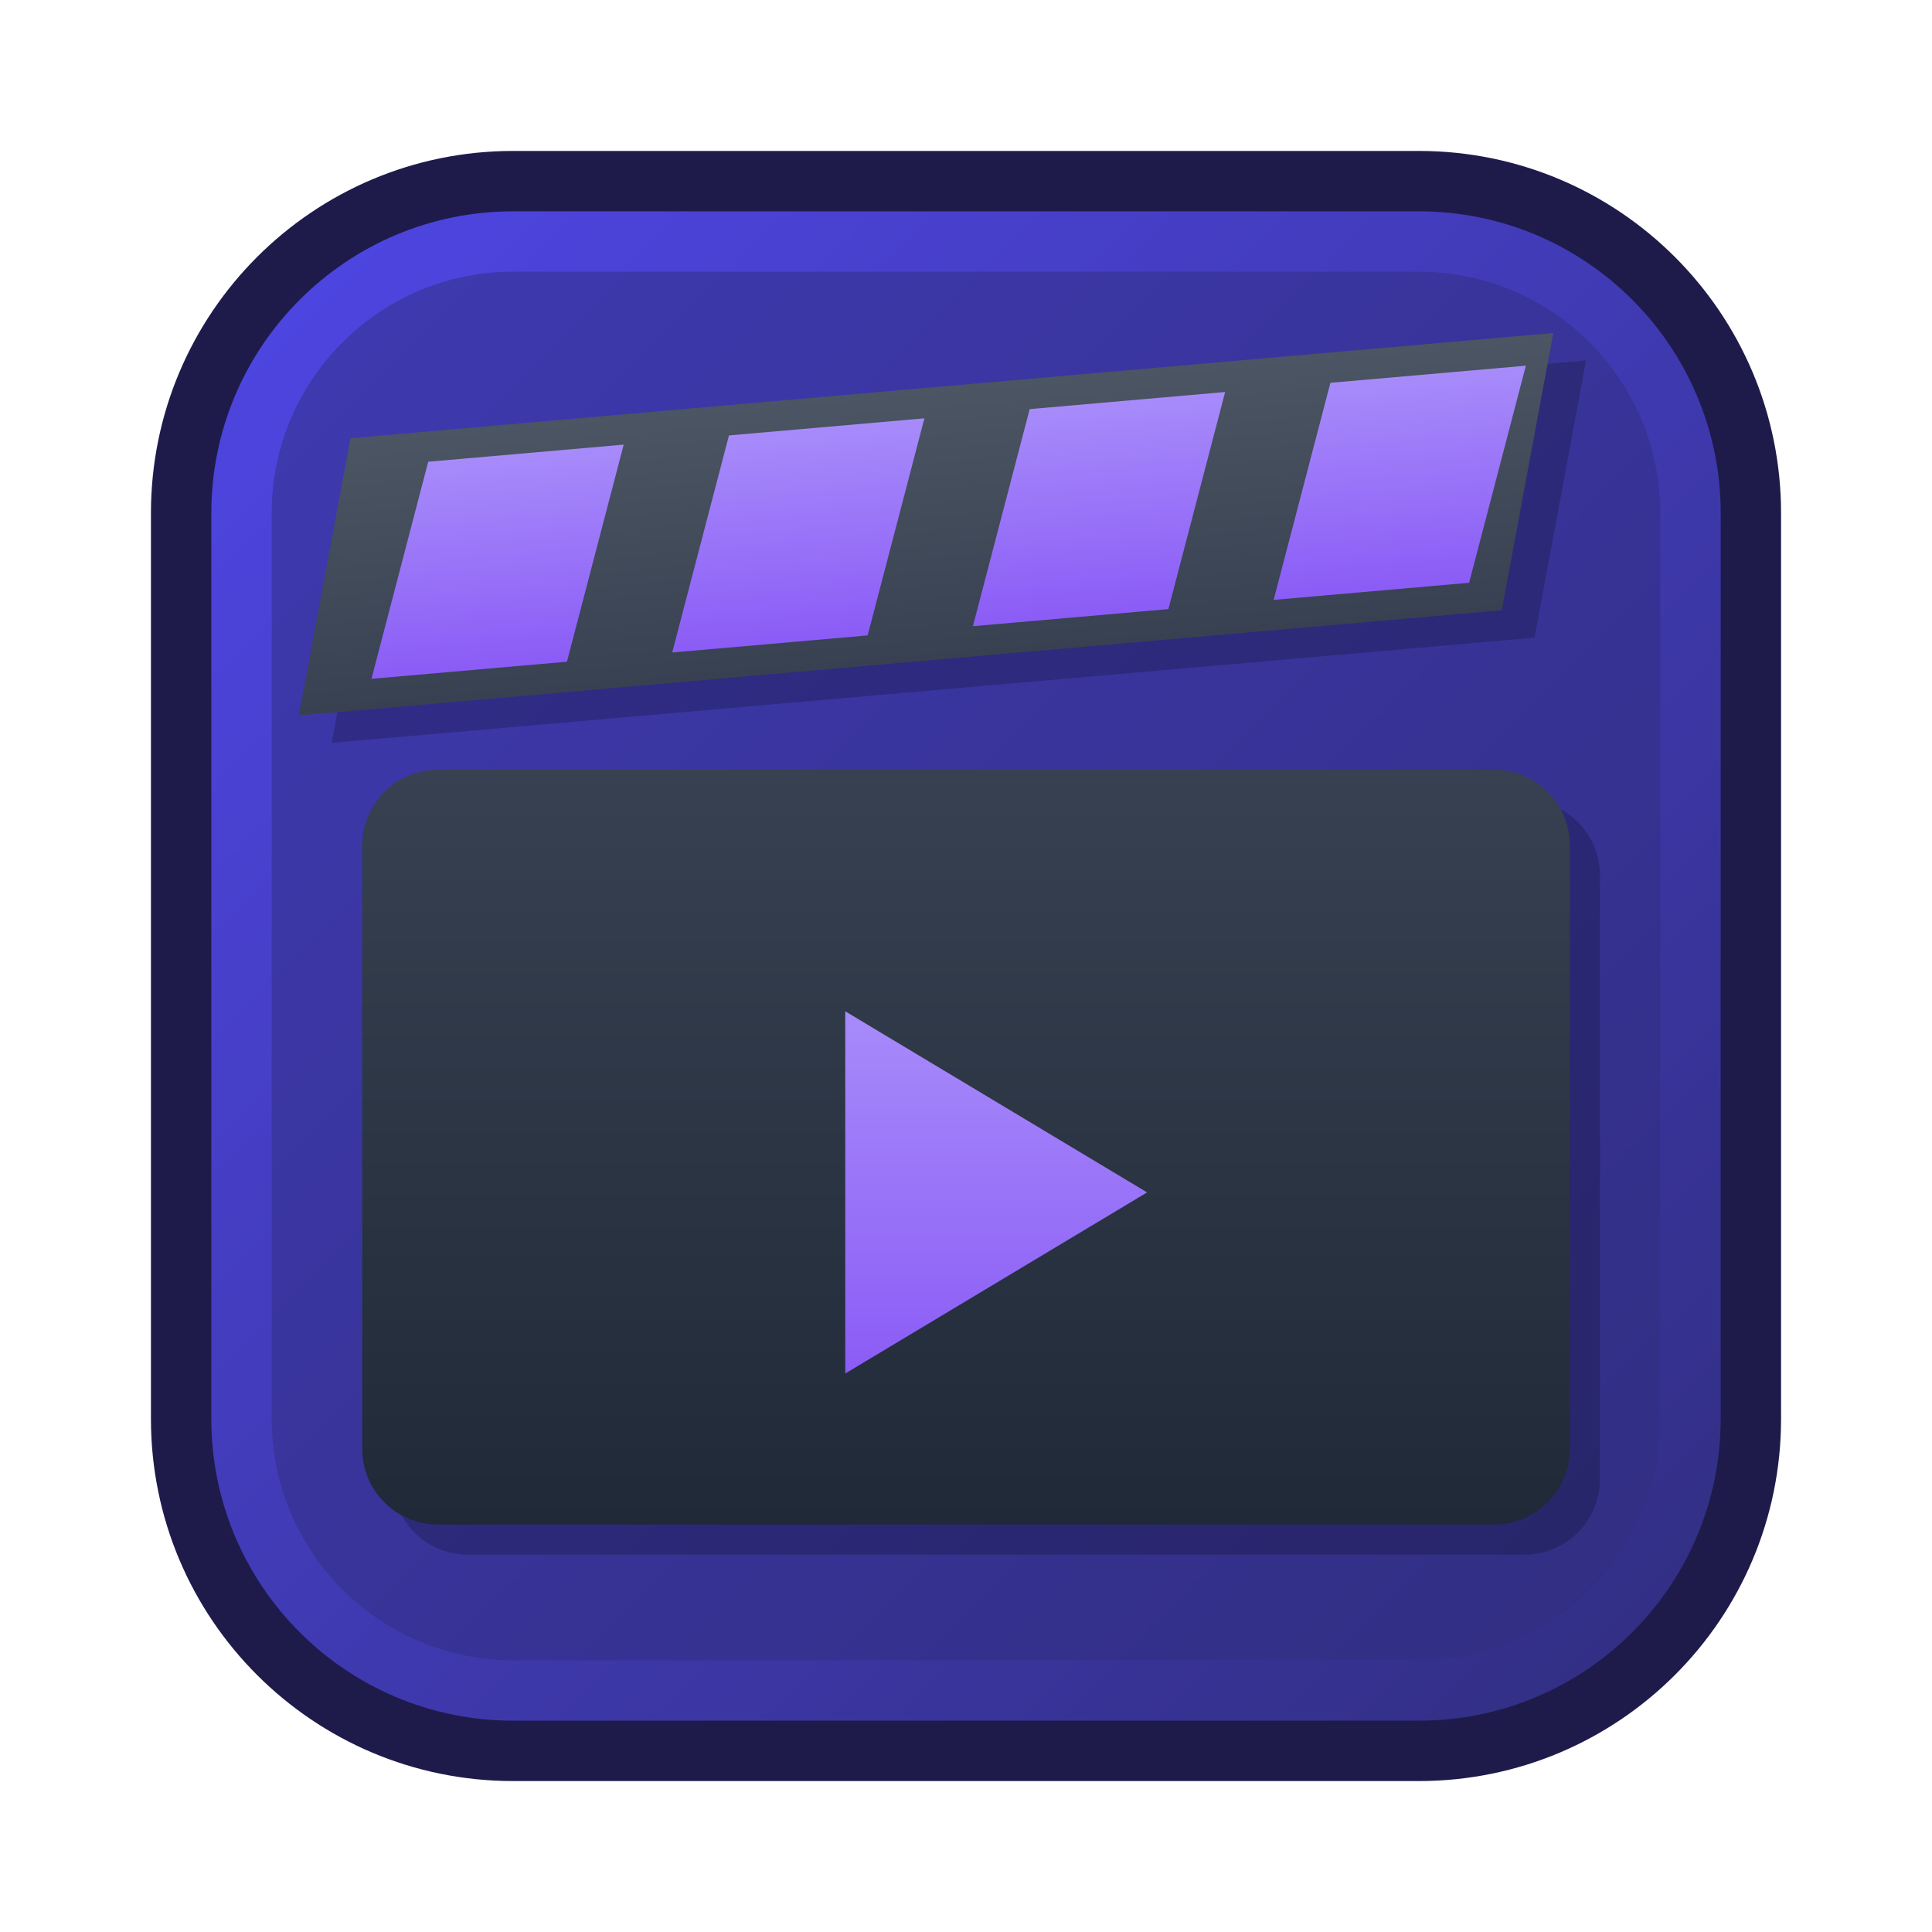
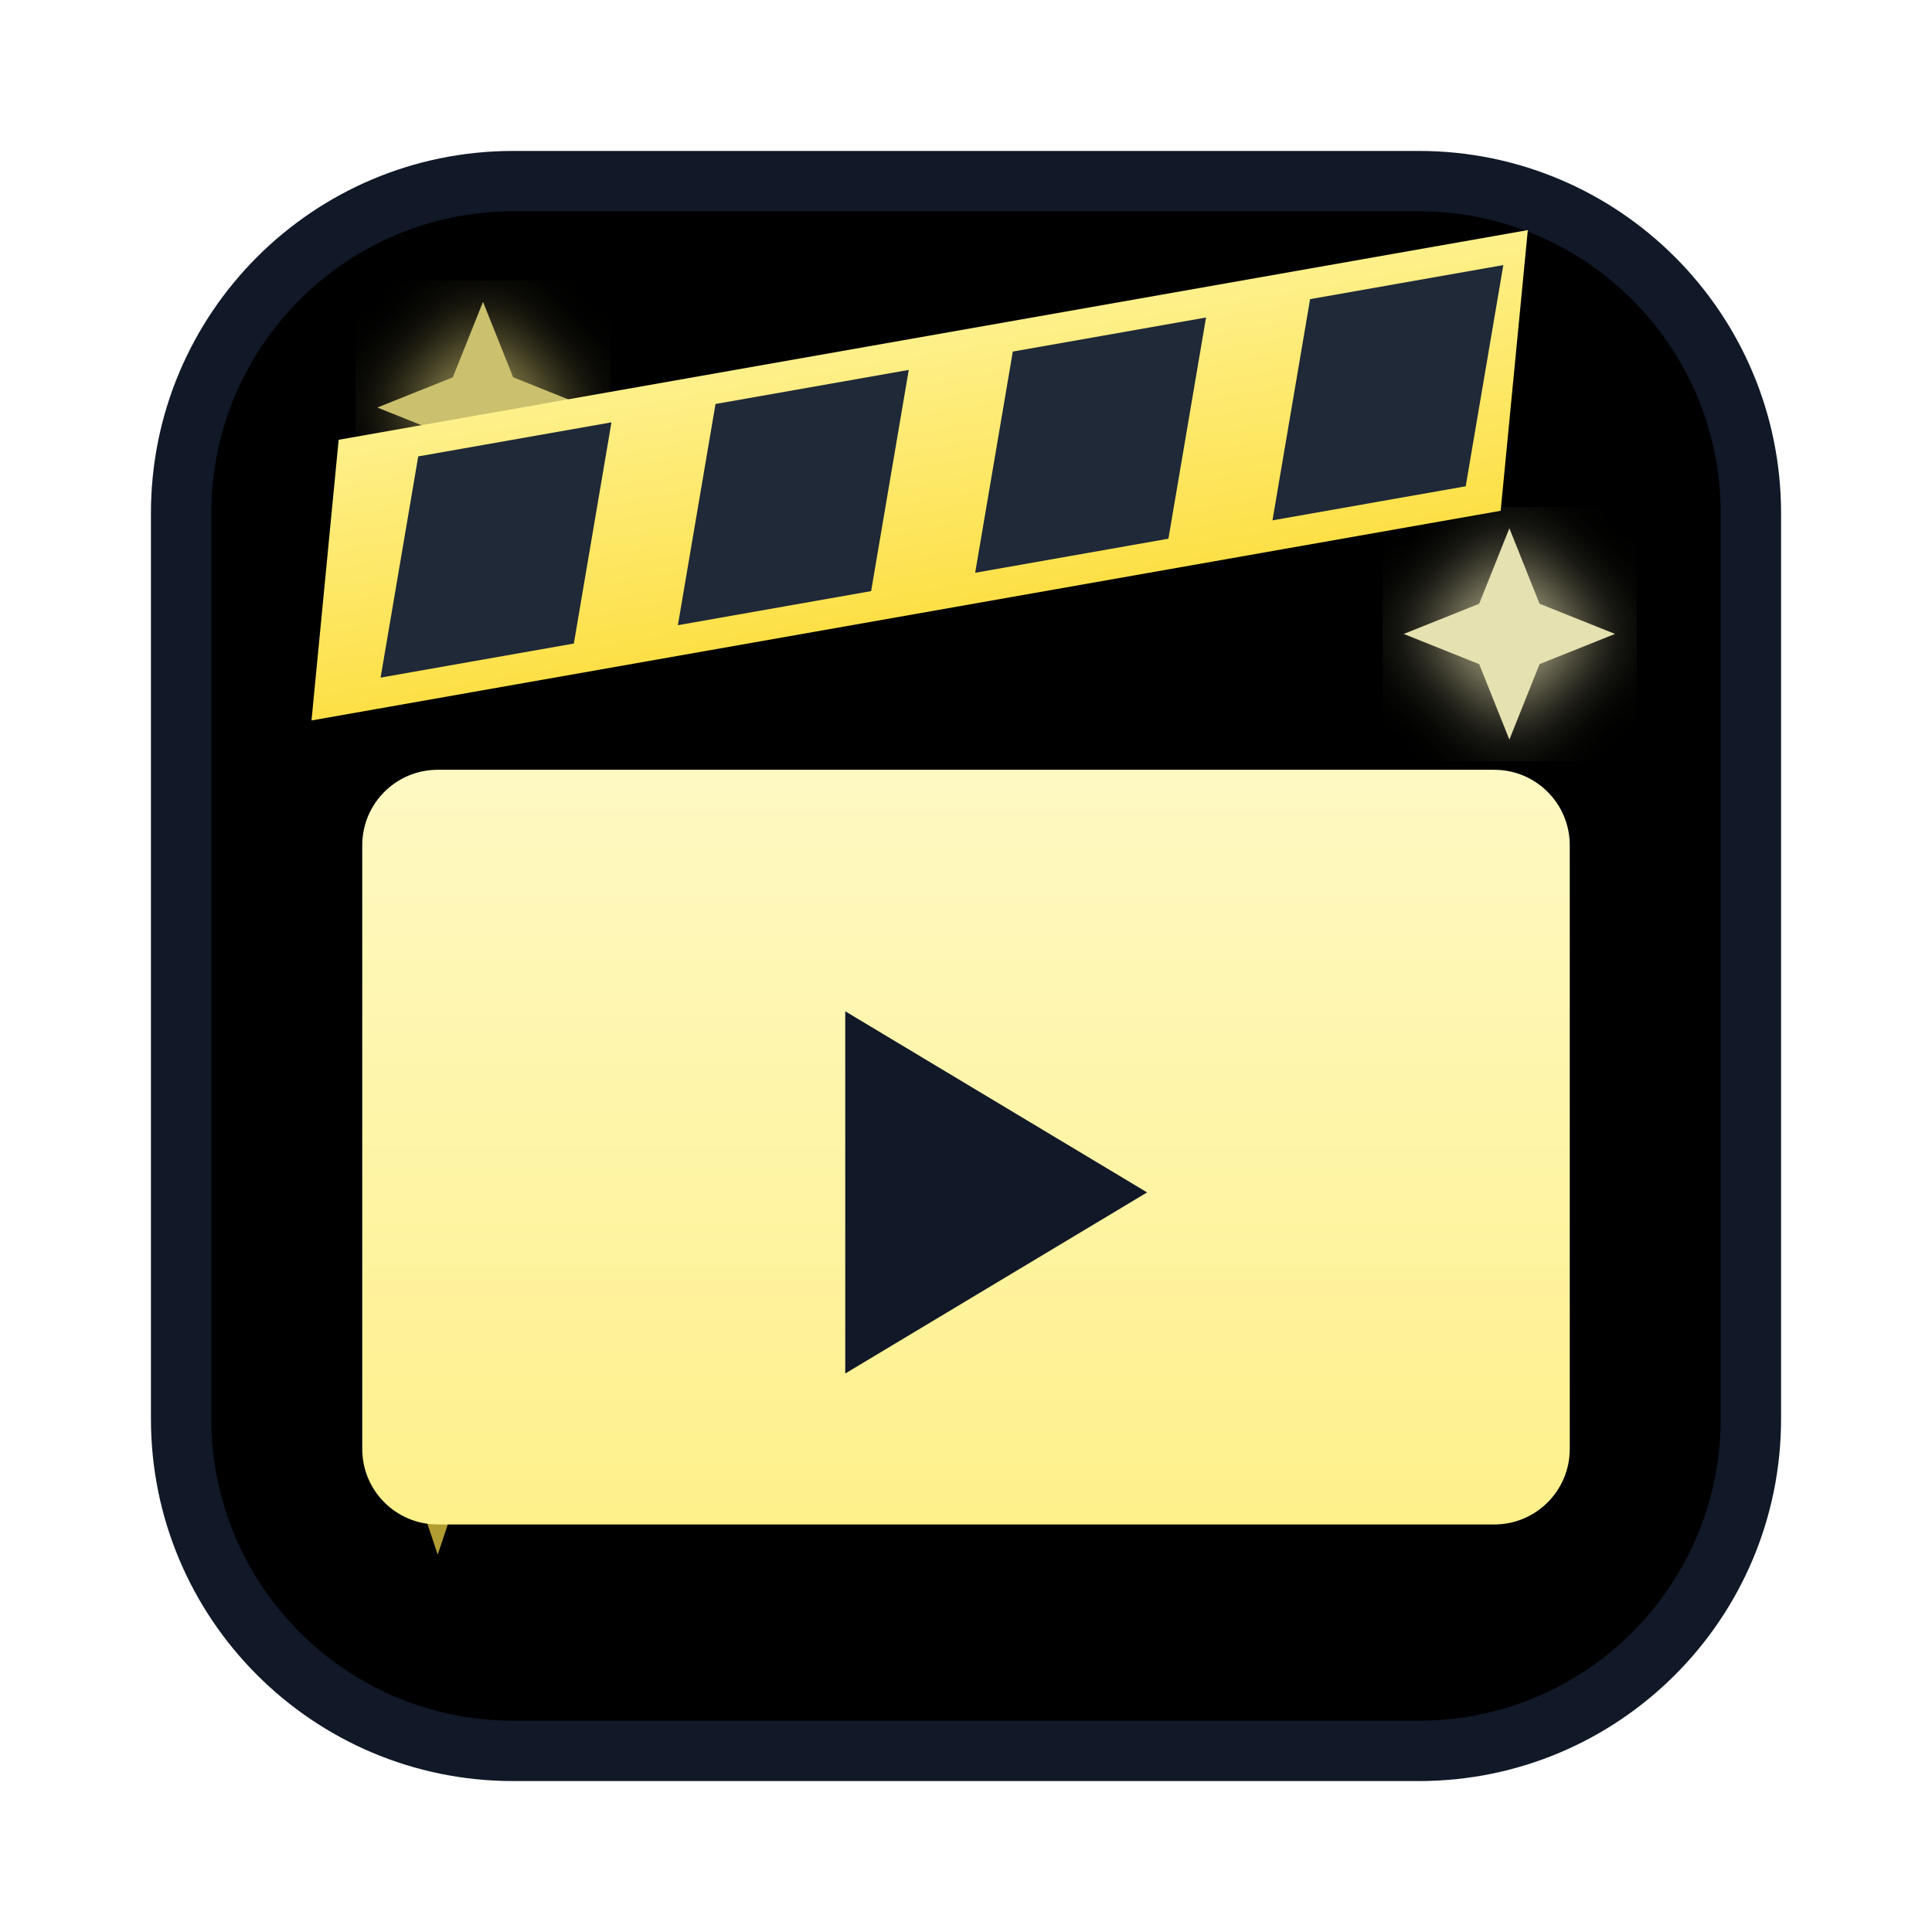
<svg xmlns="http://www.w3.org/2000/svg" width="512" height="512" viewBox="0 0 128 128">
  <defs>
-     <linearGradient id="bg-grad" x1="0" y1="0" x2="1" y2="1">
-       <stop offset="0%" stop-color="#4F46E5" />
-       <stop offset="100%" stop-color="#312E81" />
+     <linearGradient id="clapper-top-grad" x1="0.5" y1="0" x2="0.5" y2="1">
+       <stop offset="0%" stop-color="#FEF08A" />
+       <stop offset="100%" stop-color="#FDE047" />
    </linearGradient>
    <linearGradient id="clapper-body-grad" x1="0.5" y1="0" x2="0.5" y2="1">
-       <stop offset="0%" stop-color="#374151" />
-       <stop offset="100%" stop-color="#1F2937" />
+       <stop offset="0%" stop-color="#FEF9C3" />
+       <stop offset="100%" stop-color="#FEF08A" />
    </linearGradient>
-     <linearGradient id="clapper-top-grad" x1="0.5" y1="0" x2="0.5" y2="1">
-       <stop offset="0%" stop-color="#4B5563" />
-       <stop offset="100%" stop-color="#374151" />
-     </linearGradient>
-     <linearGradient id="accent-grad" x1="0.5" y1="0" x2="0.5" y2="1">
-       <stop offset="0%" stop-color="#A78BFA" />
-       <stop offset="100%" stop-color="#8B5CF6" />
-     </linearGradient>
+     <filter id="glow">
+       <feGaussianBlur stdDeviation="2.5" result="coloredBlur" />
+       <feMerge>
+         <feMergeNode in="coloredBlur" />
+         <feMergeNode in="SourceGraphic" />
+       </feMerge>
+     </filter>
  </defs>
-   <rect x="10" y="10" width="108" height="108" rx="24" ry="24" fill="#1E1B4B" />
-   <rect x="14" y="14" width="100" height="100" rx="20" ry="20" fill="url(#bg-grad)" />
-   <rect x="18" y="18" width="92" height="92" rx="16" ry="16" fill="#312E81" fill-opacity="0.5" />
+   <rect x="10" y="10" width="108" height="108" rx="24" ry="24" fill="#111827" />
+   <rect x="14" y="14" width="100" height="100" rx="20" ry="20" fill="#000000" />
+   <path d="M30 25 L32 20 L34 25 L39 27 L34 29 L32 34 L30 29 L25 27 Z" fill="#FEF08A" opacity="0.8" filter="url(#glow)" />
+   <path d="M98 40 L100 35 L102 40 L107 42 L102 44 L100 49 L98 44 L93 42 Z" fill="#FEF9C3" opacity="0.9" filter="url(#glow)" />
+   <path d="M28 98 L29 95 L30 98 L33 99 L30 100 L29 103 L28 100 L25 99 Z" fill="#FDE047" opacity="0.7" />
+   <path d="M95 90 L96 87 L97 90 L100 91 L97 92 L96 95 L95 92 L92 91 Z" fill="#FEF08A" opacity="0.8" />
  <g transform="translate(24, 29)">
-     <rect x="2" y="24" width="80" height="50" rx="5" ry="5" fill="#000" fill-opacity="0.2" />
    <rect x="0" y="22" width="80" height="50" rx="5" ry="5" fill="url(#clapper-body-grad)" />
-     <path d="M32 38 L52 50 L32 62 Z" fill="url(#accent-grad)" />
-     <g transform="rotate(-5 0 9)">
-       <path d="M2 2 H82 L77 20 H-3 Z" fill="#000" fill-opacity="0.2" />
-     </g>
-     <g transform="rotate(-5 0 9)">
+     <path d="M32 38 L52 50 L32 62 Z" fill="#111827" />
+     <g transform="rotate(-10 0 9)">
      <path d="M0 0 H80 L75 18 H-5 Z" fill="url(#clapper-top-grad)" />
-       <path d="M5 2 H18 L13 16 H0 Z" fill="url(#accent-grad)" />
-       <path d="M25 2 H38 L33 16 H20 Z" fill="url(#accent-grad)" />
-       <path d="M45 2 H58 L53 16 H40 Z" fill="url(#accent-grad)" />
-       <path d="M65 2 H78 L73 16 H60 Z" fill="url(#accent-grad)" />
+       <path d="M5 2 H18 L13 16 H0 z" fill="#1F2937" />
+       <path d="M25 2 H38 L33 16 H20 z" fill="#1F2937" />
+       <path d="M45 2 H58 L53 16 H40 z" fill="#1F2937" />
+       <path d="M65 2 H78 L73 16 H60 z" fill="#1F2937" />
    </g>
  </g>
</svg>
